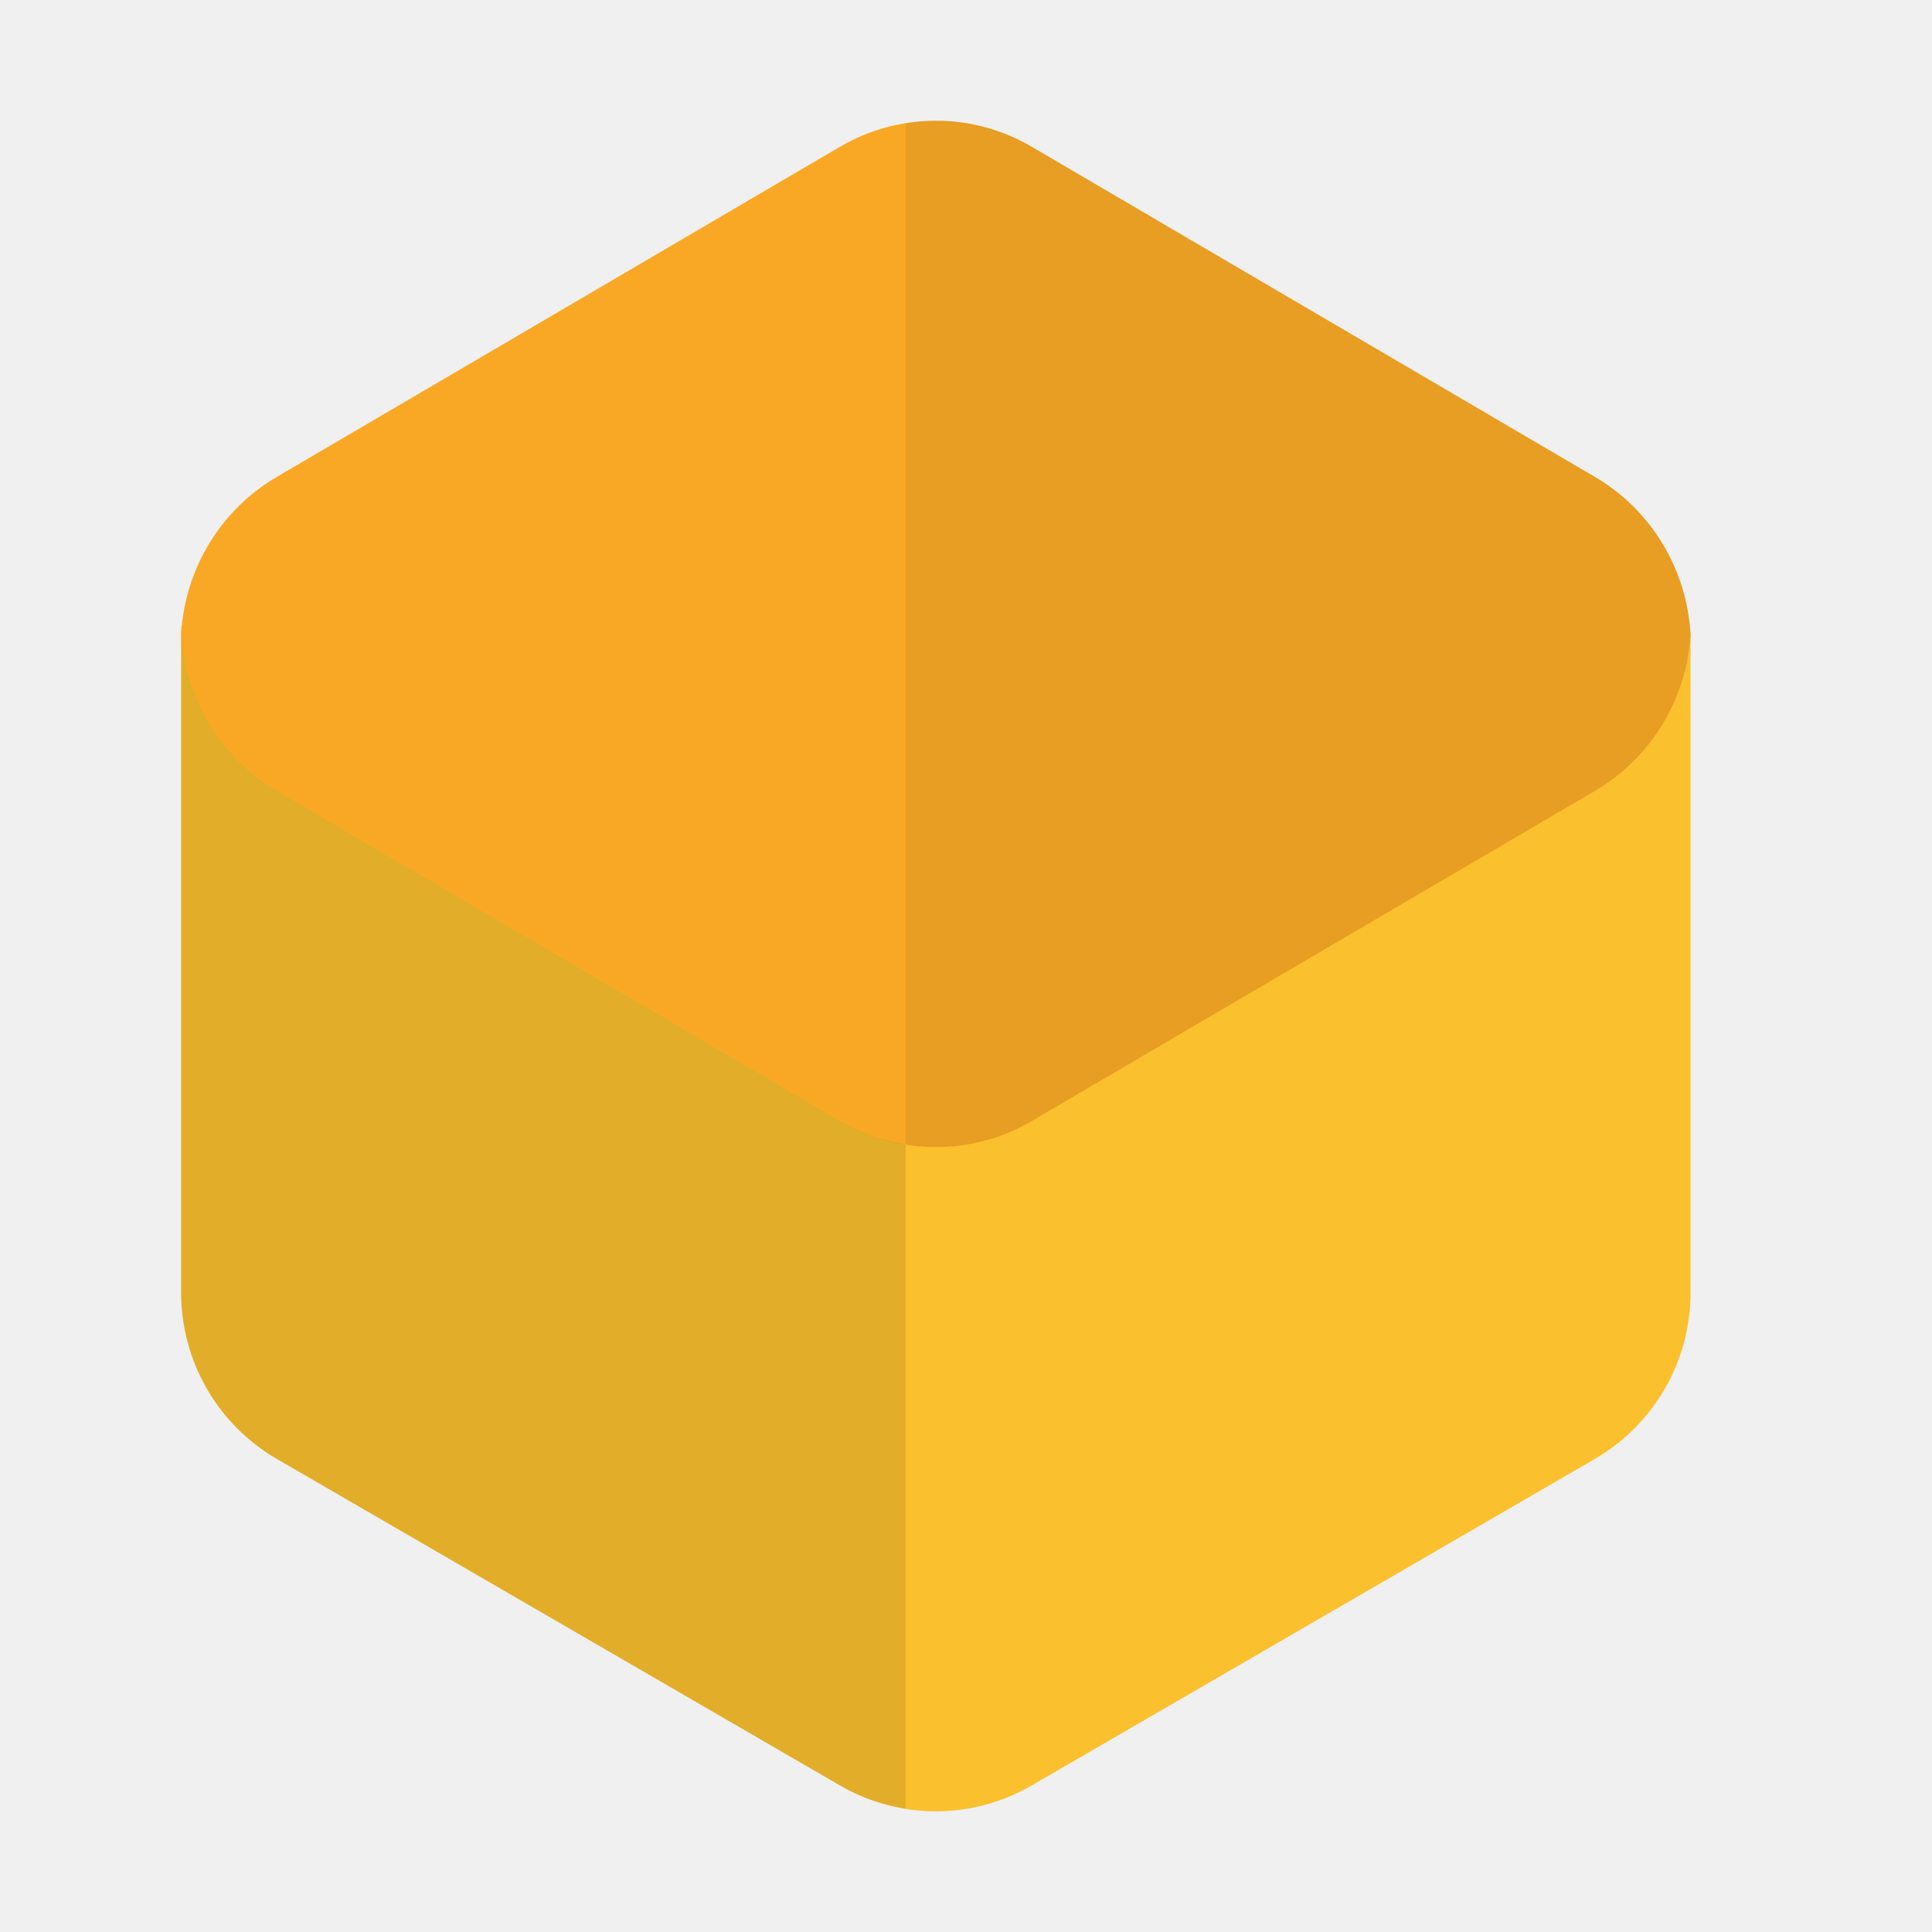
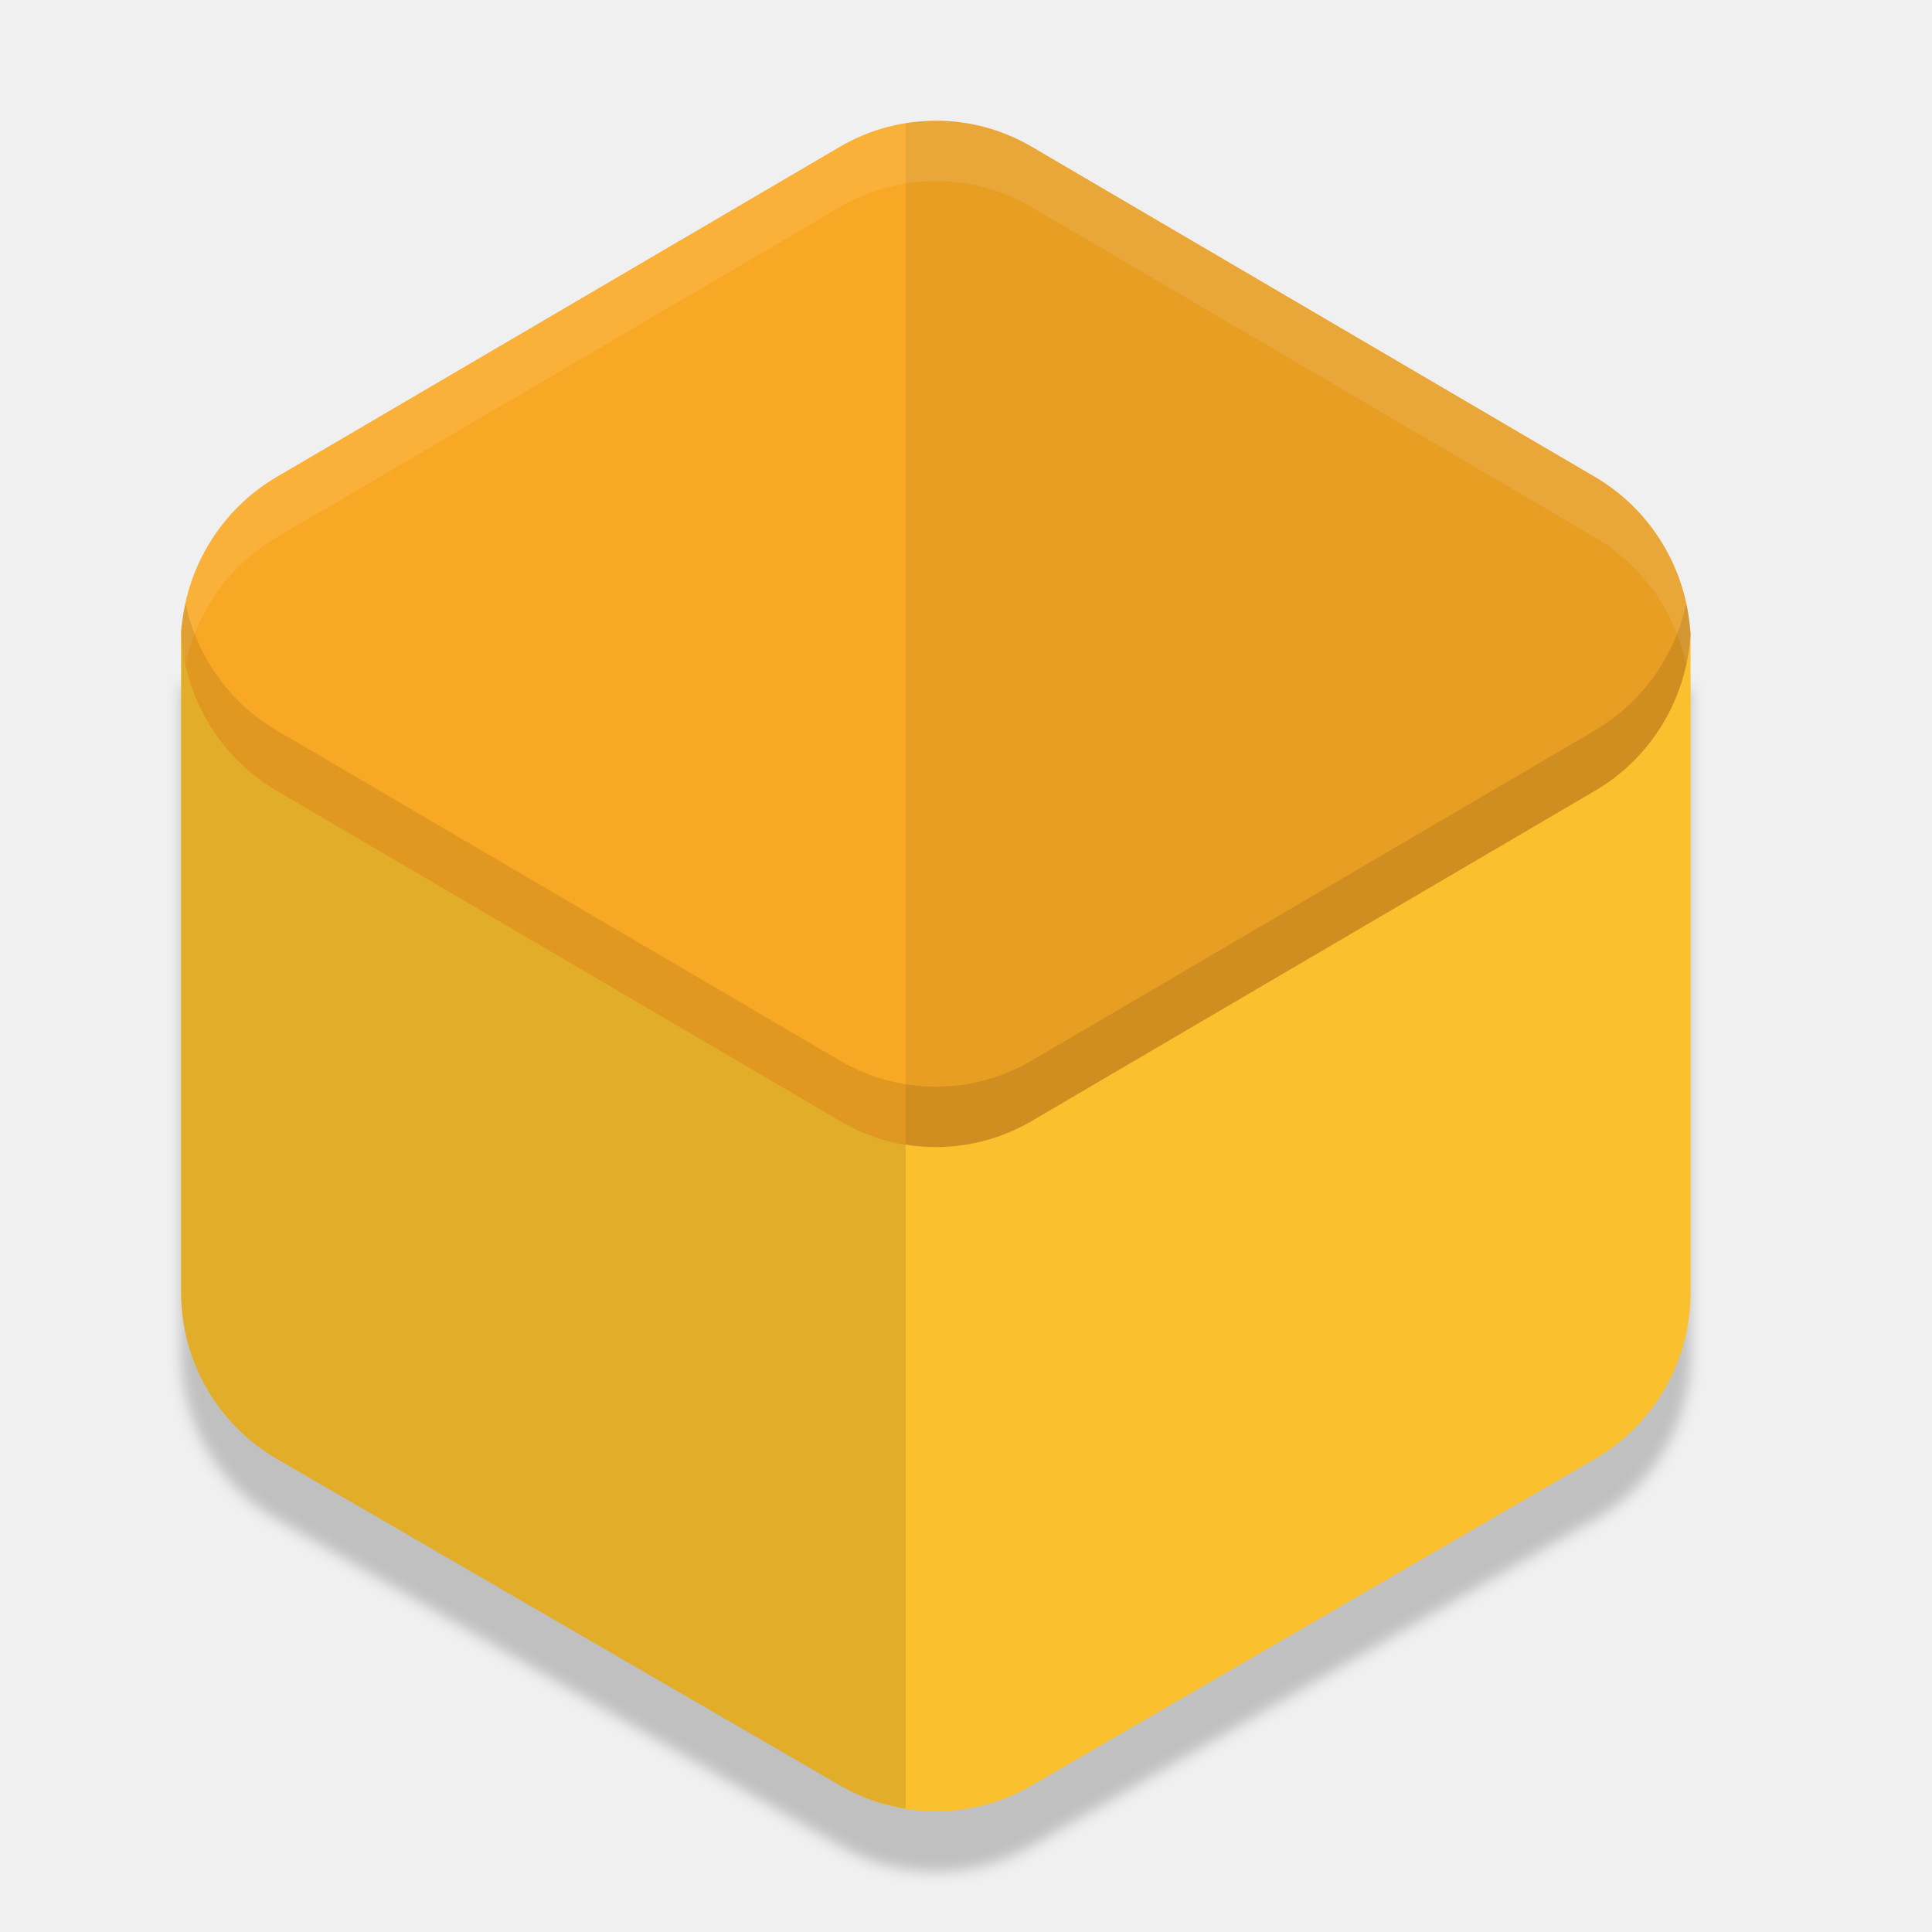
<svg xmlns="http://www.w3.org/2000/svg" version="1" viewBox="0 0 32 32">
+   <defs>
+     <filter id="filter833" x="-.011" y="-.014" width="1.021" height="1.027" color-interpolation-filters="sRGB">
+       <feGaussianBlur stdDeviation="0.112" />
+     </filter>
+   </defs>
+   <path d="m3.005 11.362c-0.003 0.053-0.005 0.107-0.005 0.16v10.887c3.255e-4 1.137 0.605 2.188 1.586 2.756l9.329 5.409c0.981 0.569 2.19 0.569 3.171 0l9.329-5.409c0.981-0.569 1.586-1.62 1.586-2.758v-10.886c-0.002-0.04-0.004-0.08-0.007-0.12 0.007-0.001-24.988-0.04-24.988-0.04z" filter="url(#filter833)" opacity=".2" />
  <path d="m3.005 10.362c-0.003 0.053-0.005 0.107-0.005 0.16v10.887c3.255e-4 1.137 0.605 2.188 1.586 2.756l9.329 5.409c0.981 0.569 2.19 0.569 3.171 0l9.329-5.409c0.981-0.569 1.586-1.62 1.586-2.758v-10.886c-0.002-0.04-0.004-0.08-0.007-0.12 0.007-0.001-24.988-0.04-24.988-0.04z" fill="#fbc02d" />
  <path d="m15.575 2v0.001a3.173 3.221 0 0 0-1.661 0.429l-9.336 5.473a3.173 3.221 0 0 0-1.577 2.583 3.173 3.221 0 0 0 1.577 2.609l9.336 5.473a3.173 3.221 0 0 0 3.174 0l9.336-5.473a3.173 3.221 0 0 0 1.577-2.583 3.173 3.221 0 0 0-1.577-2.609l-9.336-5.473a3.173 3.221 0 0 0-1.512-0.43z" fill="#f9a825" />
  <path d="m15.574 2v0.002a3.173 3.221 0 0 0-0.574 0.04v16.914a3.173 3.221 0 0 0 2.086-0.387l9.336-5.473a3.173 3.221 0 0 0 1.578-2.583 3.173 3.221 0 0 0-1.578-2.609l-9.336-5.473a3.173 3.221 0 0 0-1.512-0.431z" opacity=".07" />
-   <path d="m3.004 10.422c-5.722e-4 0.014-0.001 0.029-0.002 0.043a3.173 3.221 0 0 1 0.004-0.029 3.173 3.184 0 0 1-0.002-0.014zm-0.002 0.074c-2.855e-4 0.009-0.002 0.017-0.002 0.025v10.887c3.255e-4 1.137 0.605 2.187 1.586 2.756l9.328 5.41c0.341 0.198 0.709 0.322 1.086 0.383v-11.002a3.173 3.221 0 0 1-1.086-0.387l-9.336-5.473a3.173 3.221 0 0 1-1.576-2.6z" opacity=".1" />
+   <path d="m3.004 10.422c-5.722e-4 0.014-0.001 0.029-0.002 0.043a3.173 3.221 0 0 1 0.004-0.029 3.173 3.184 0 0 1-0.002-0.014zm-0.002 0.074c-2.855e-4 0.008-0.002 0.017-0.002 0.025v10.887c3.255e-4 1.137 0.605 2.187 1.586 2.756l9.328 5.41c0.341 0.198 0.709 0.322 1.086 0.383v-11.002a3.173 3.221 0 0 1-1.086-0.387l-9.336-5.473a3.173 3.221 0 0 1-1.576-2.6z" opacity=".1" />
+   <path d="m15.574 2v0.002a3.173 3.221 0 0 0-1.66 0.428l-9.336 5.473a3.173 3.221 0 0 0-1.578 2.584 3.173 3.221 0 0 0 0.072 0.51 3.173 3.221 0 0 1 1.506-2.094l9.336-5.473a3.173 3.221 0 0 1 1.66-0.428v-0.002a3.173 3.221 0 0 1 1.512 0.43l9.336 5.473a3.173 3.221 0 0 1 1.506 2.1 3.173 3.221 0 0 0 0.072-0.49 3.173 3.221 0 0 0-1.578-2.609l-9.336-5.473a3.173 3.221 0 0 0-1.512-0.43z" fill="#fff" opacity=".1" />
+   <path d="m3.072 9.996a3.173 3.221 0 0 0-0.072 0.49 3.173 3.221 0 0 0 1.578 2.609l9.336 5.473a3.173 3.221 0 0 0 3.172 0l9.336-5.473a3.173 3.221 0 0 0 1.578-2.584 3.173 3.221 0 0 0-0.072-0.51 3.173 3.221 0 0 1-1.506 2.094l-9.336 5.473a3.173 3.221 0 0 1-3.172 0l-9.336-5.473a3.173 3.221 0 0 1-1.506-2.1z" opacity=".1" />
</svg>
